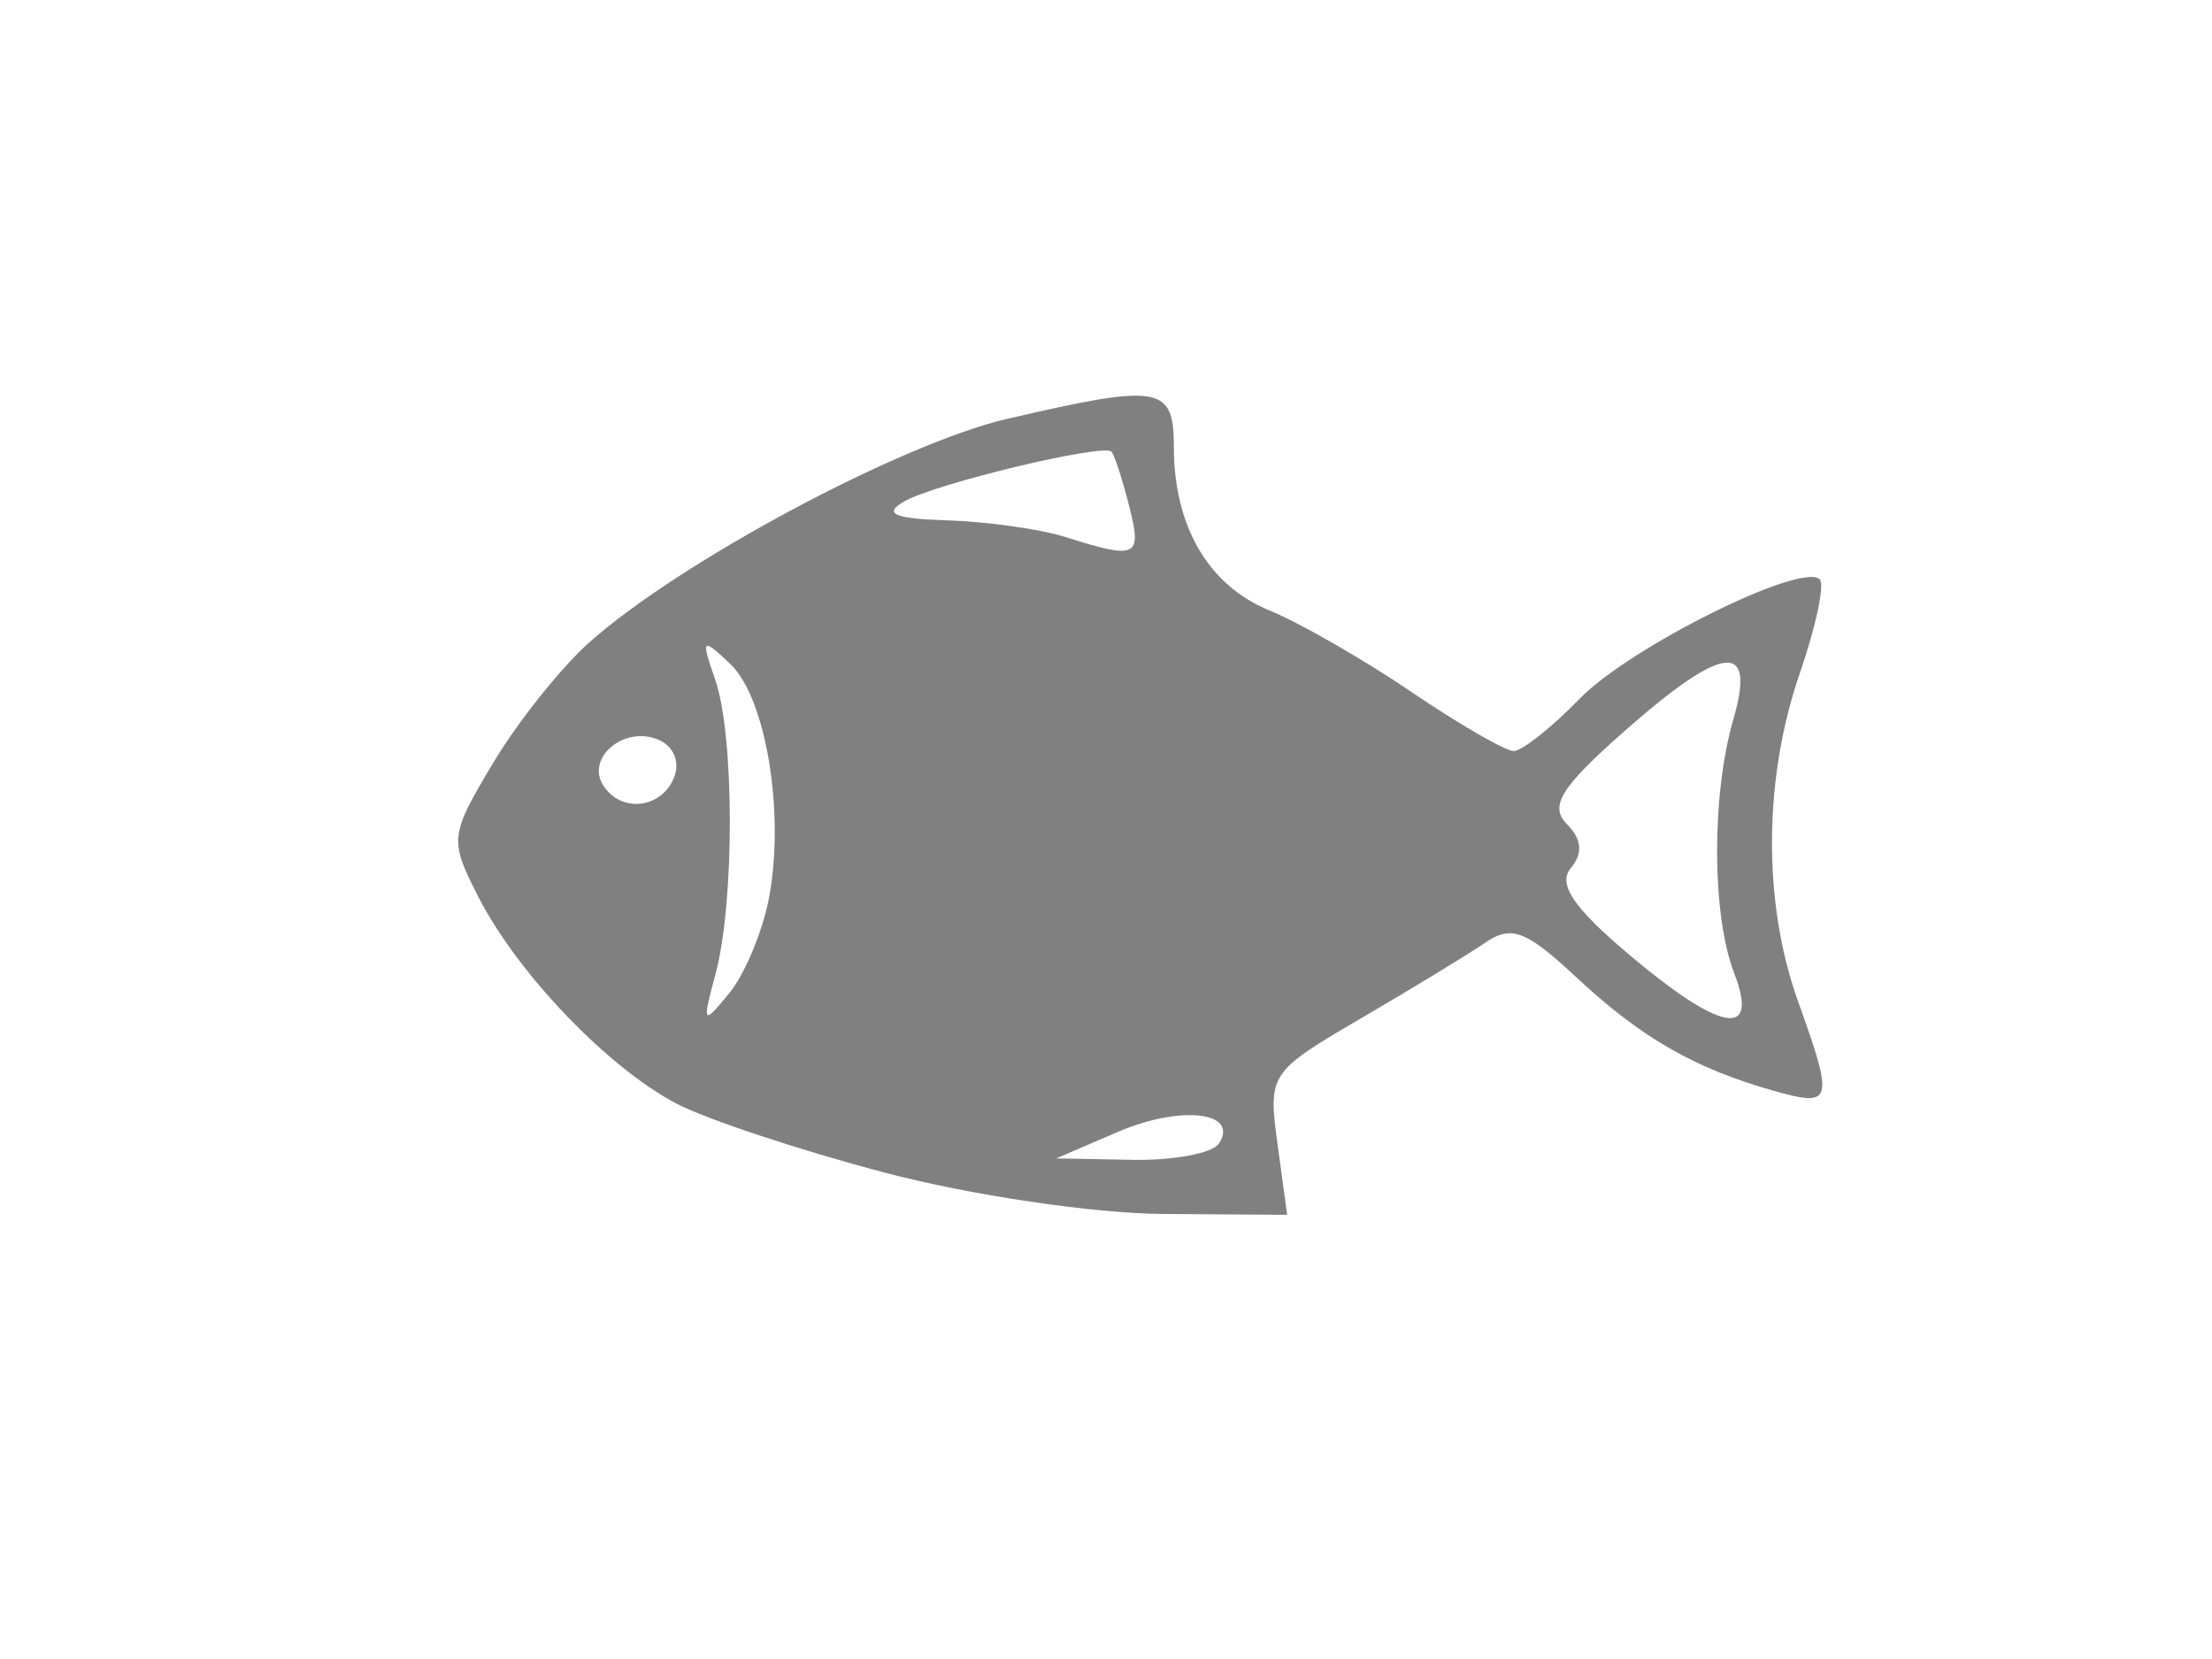
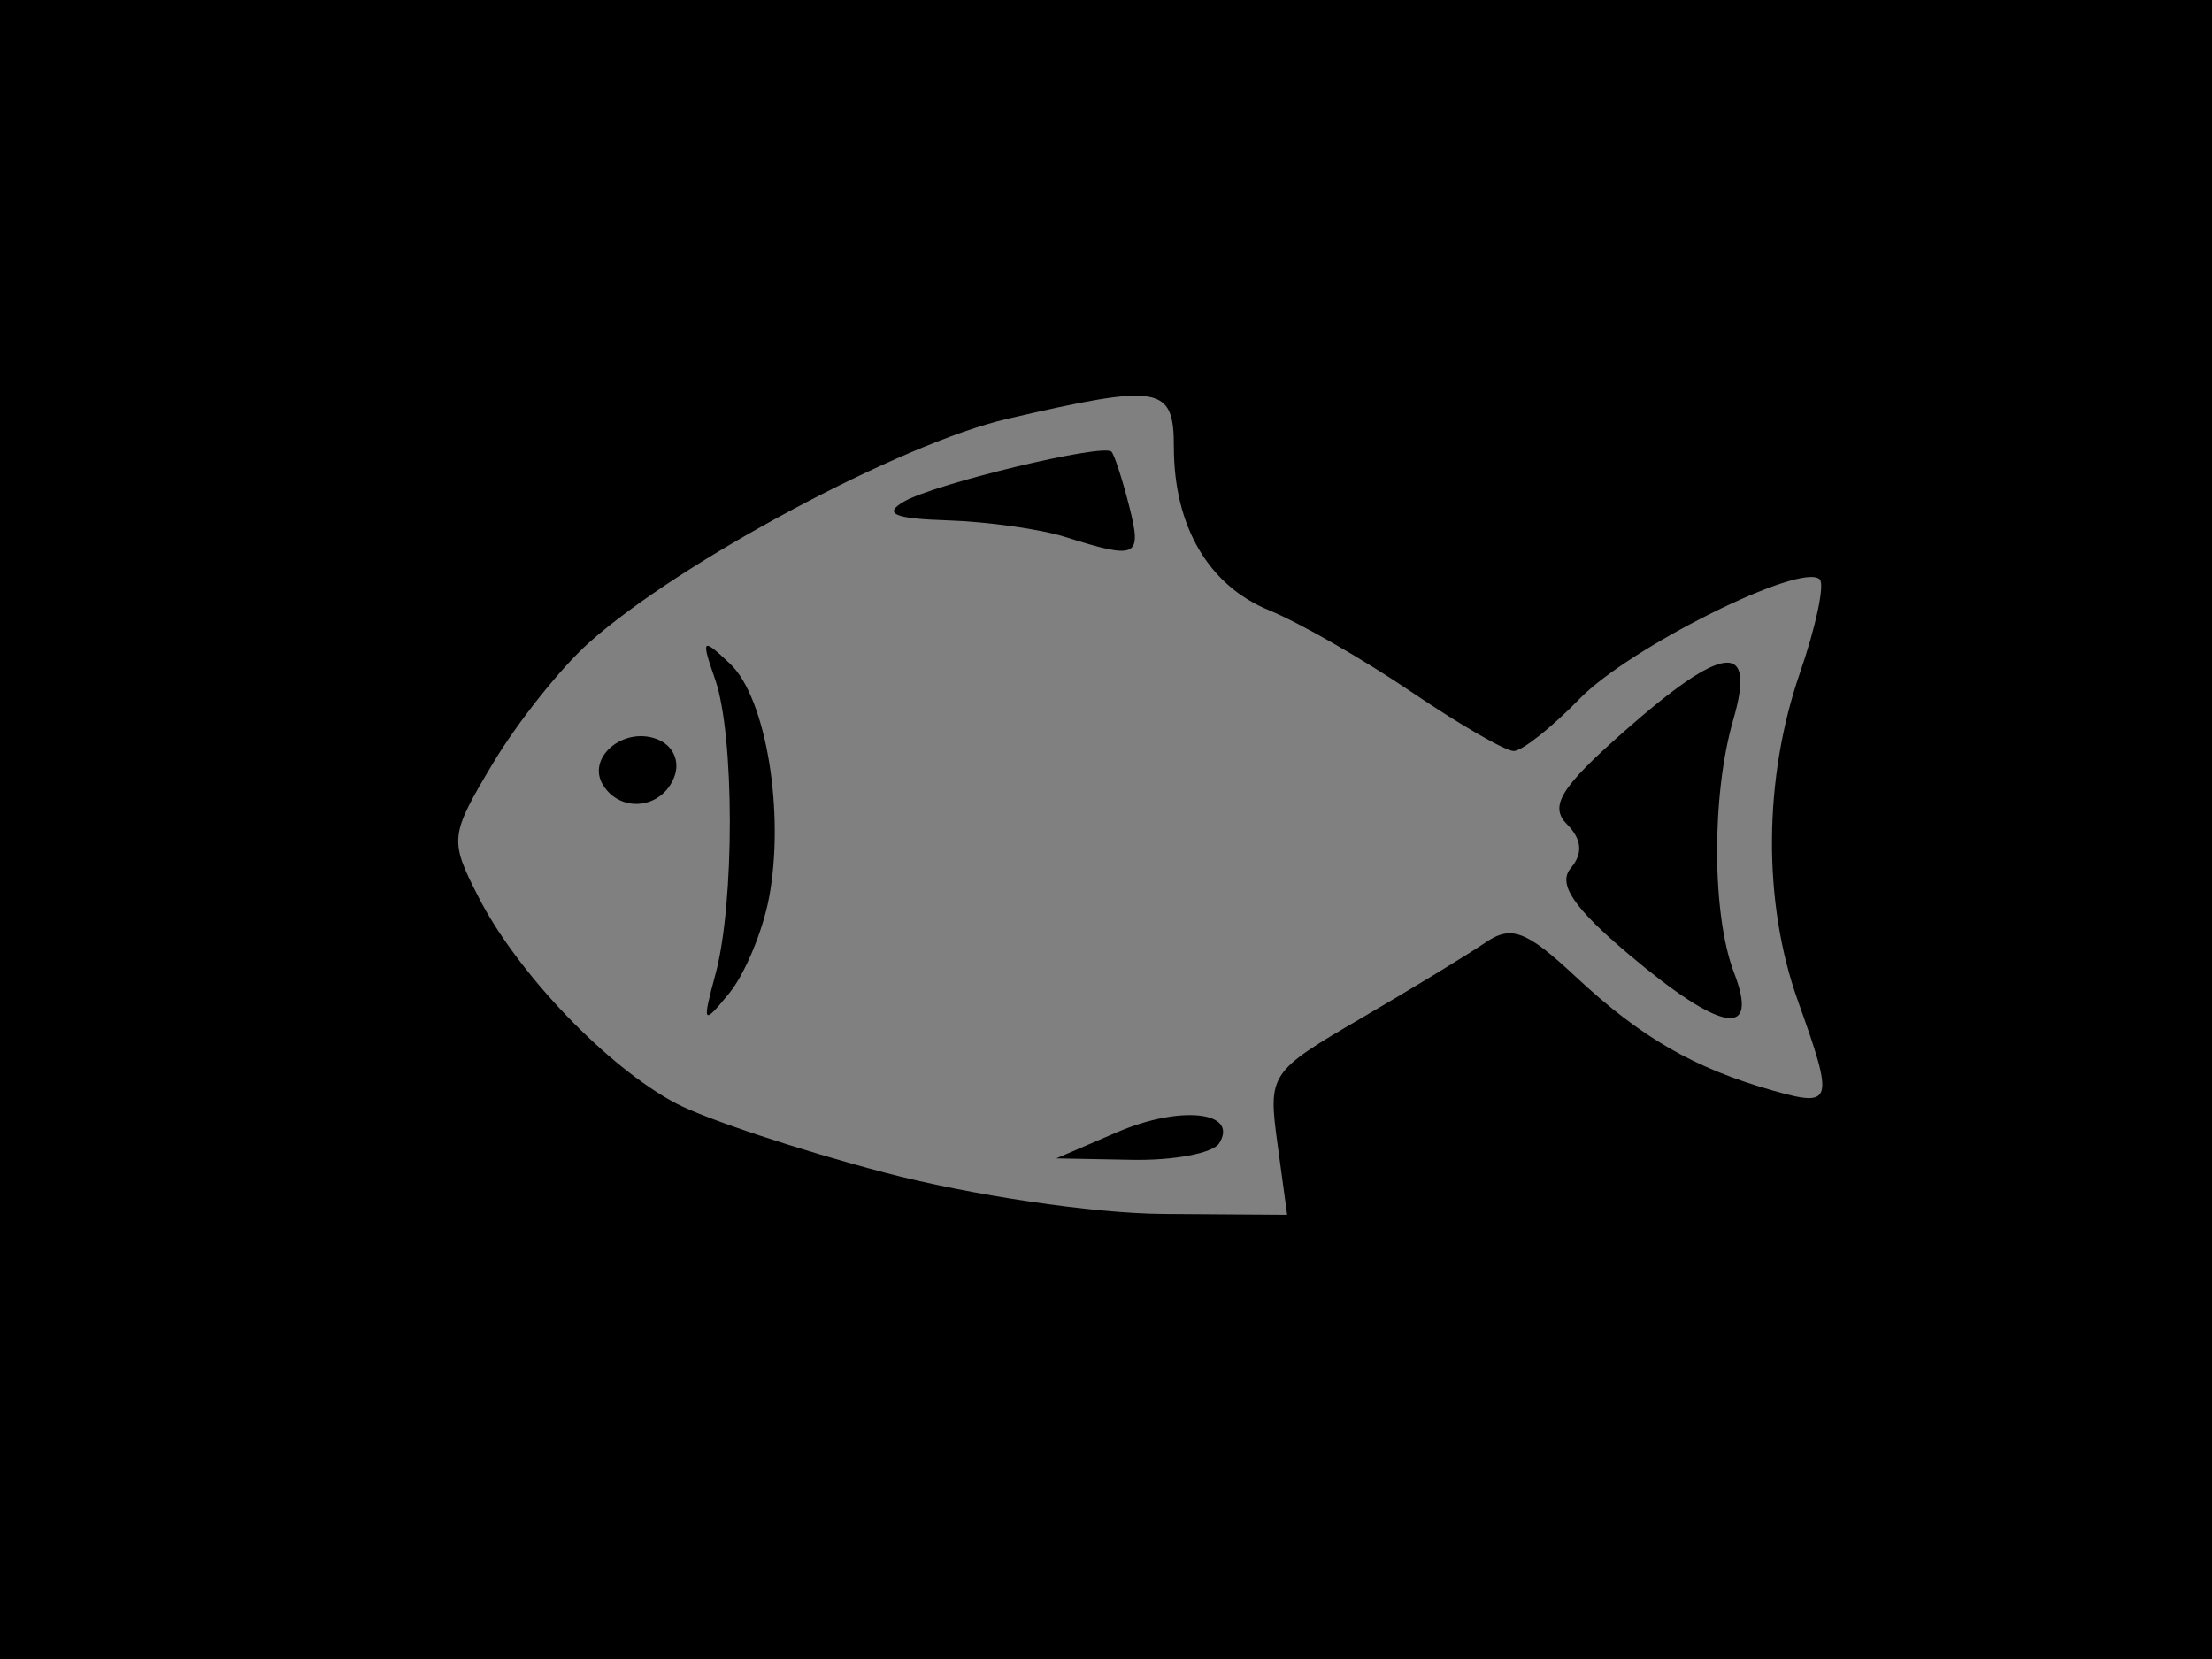
<svg xmlns="http://www.w3.org/2000/svg" viewBox="0 0 512 384">
-   <rect width="512" height="384" fill="none" />
+   <rect width="512" height="384" id="P015WIImgRct3" fill="#000" />
  <path style="fill:#808080;stroke-width:1" d="m 204.723,271.409 c -19.572,-5.16 -41.237,-12.345 -48.145,-15.965 -15.915,-8.342 -36.781,-30.109 -45.826,-47.803 -6.773,-13.249 -6.668,-14.219 3.344,-30.965 5.685,-9.508 15.685,-22.068 22.223,-27.911 20.858,-18.64 72.171,-46.1 96.85,-51.828 35.368,-8.208 38.539,-7.673 38.539,6.519 0,18.381 8.015,32.076 22.151,37.85 6.98,2.852 21.762,11.338 32.848,18.858 11.086,7.521 21.733,13.674 23.661,13.674 1.927,0 8.788,-5.439 15.246,-12.087 11.616,-11.958 51.427,-31.756 55.593,-27.647 1.187,1.171 -0.88,10.92 -4.593,21.666 -8.447,24.448 -8.624,53.079 -0.472,75.87 8.442,23.597 8.135,24.72 -5.696,20.809 -18.296,-5.175 -30.654,-12.302 -45.716,-26.365 -11.471,-10.71 -14.92,-12.011 -20.932,-7.898 -3.959,2.708 -16.906,10.592 -28.77,17.519 -21.197,12.376 -21.532,12.88 -19.335,29.037 0,0 2.236,16.442 2.236,16.442 0,0 -28.81,-0.198 -28.81,-0.198 -16.092,-0.113 -44.52,-4.339 -64.396,-9.579 0,0 0,8.6e-4 0,8.6e-4 m 77.469,-6.768 c 4.618,-7.369 -8.971,-8.873 -23.54,-2.605 0,0 -14.157,6.089 -14.157,6.089 0,0 17.546,0.334 17.546,0.334 9.65,0.185 18.718,-1.534 20.151,-3.821 0,0 0,0.002 0,0.002 M 177.973,207.953 c 3.757,-19.749 -0.651,-46.445 -8.964,-54.295 -6.551,-6.186 -6.796,-5.926 -3.461,3.665 4.474,12.868 4.517,51.626 0.069,68.124 -3.145,11.679 -2.964,11.933 3.176,4.444 3.581,-4.369 7.709,-14.24 9.174,-21.938 0,0 -0.001,0 -0.001,0 m 223.413,17.225 c -5.161,-13.386 -5.25,-41.187 -0.188,-58.592 5.364,-18.445 -2.216,-17.614 -25.335,2.777 -14.578,12.858 -17.28,17.233 -13.197,21.371 3.511,3.558 3.797,6.791 0.905,10.227 -3.057,3.633 0.655,9.147 13.413,19.916 21.416,18.078 30.32,19.647 24.403,4.301 0,0 -10e-4,0 -10e-4,0 M 156.052,179.875 c 1.432,-3.679 -0.259,-7.382 -4.02,-8.806 -7.818,-2.959 -16.372,4.381 -12.433,10.666 4.108,6.555 13.596,5.482 16.453,-1.861 0,0 0,0 0,0 m 105.295,-62.798 c -1.588,-6.24 -3.426,-11.877 -4.085,-12.527 -1.97,-1.943 -40.805,7.386 -47.986,11.527 -4.949,2.854 -2.363,3.975 10.092,4.374 9.21,0.296 21.456,2.025 27.212,3.843 16.723,5.282 17.812,4.749 14.766,-7.217 0,0 0,0 0,0" />
</svg>
